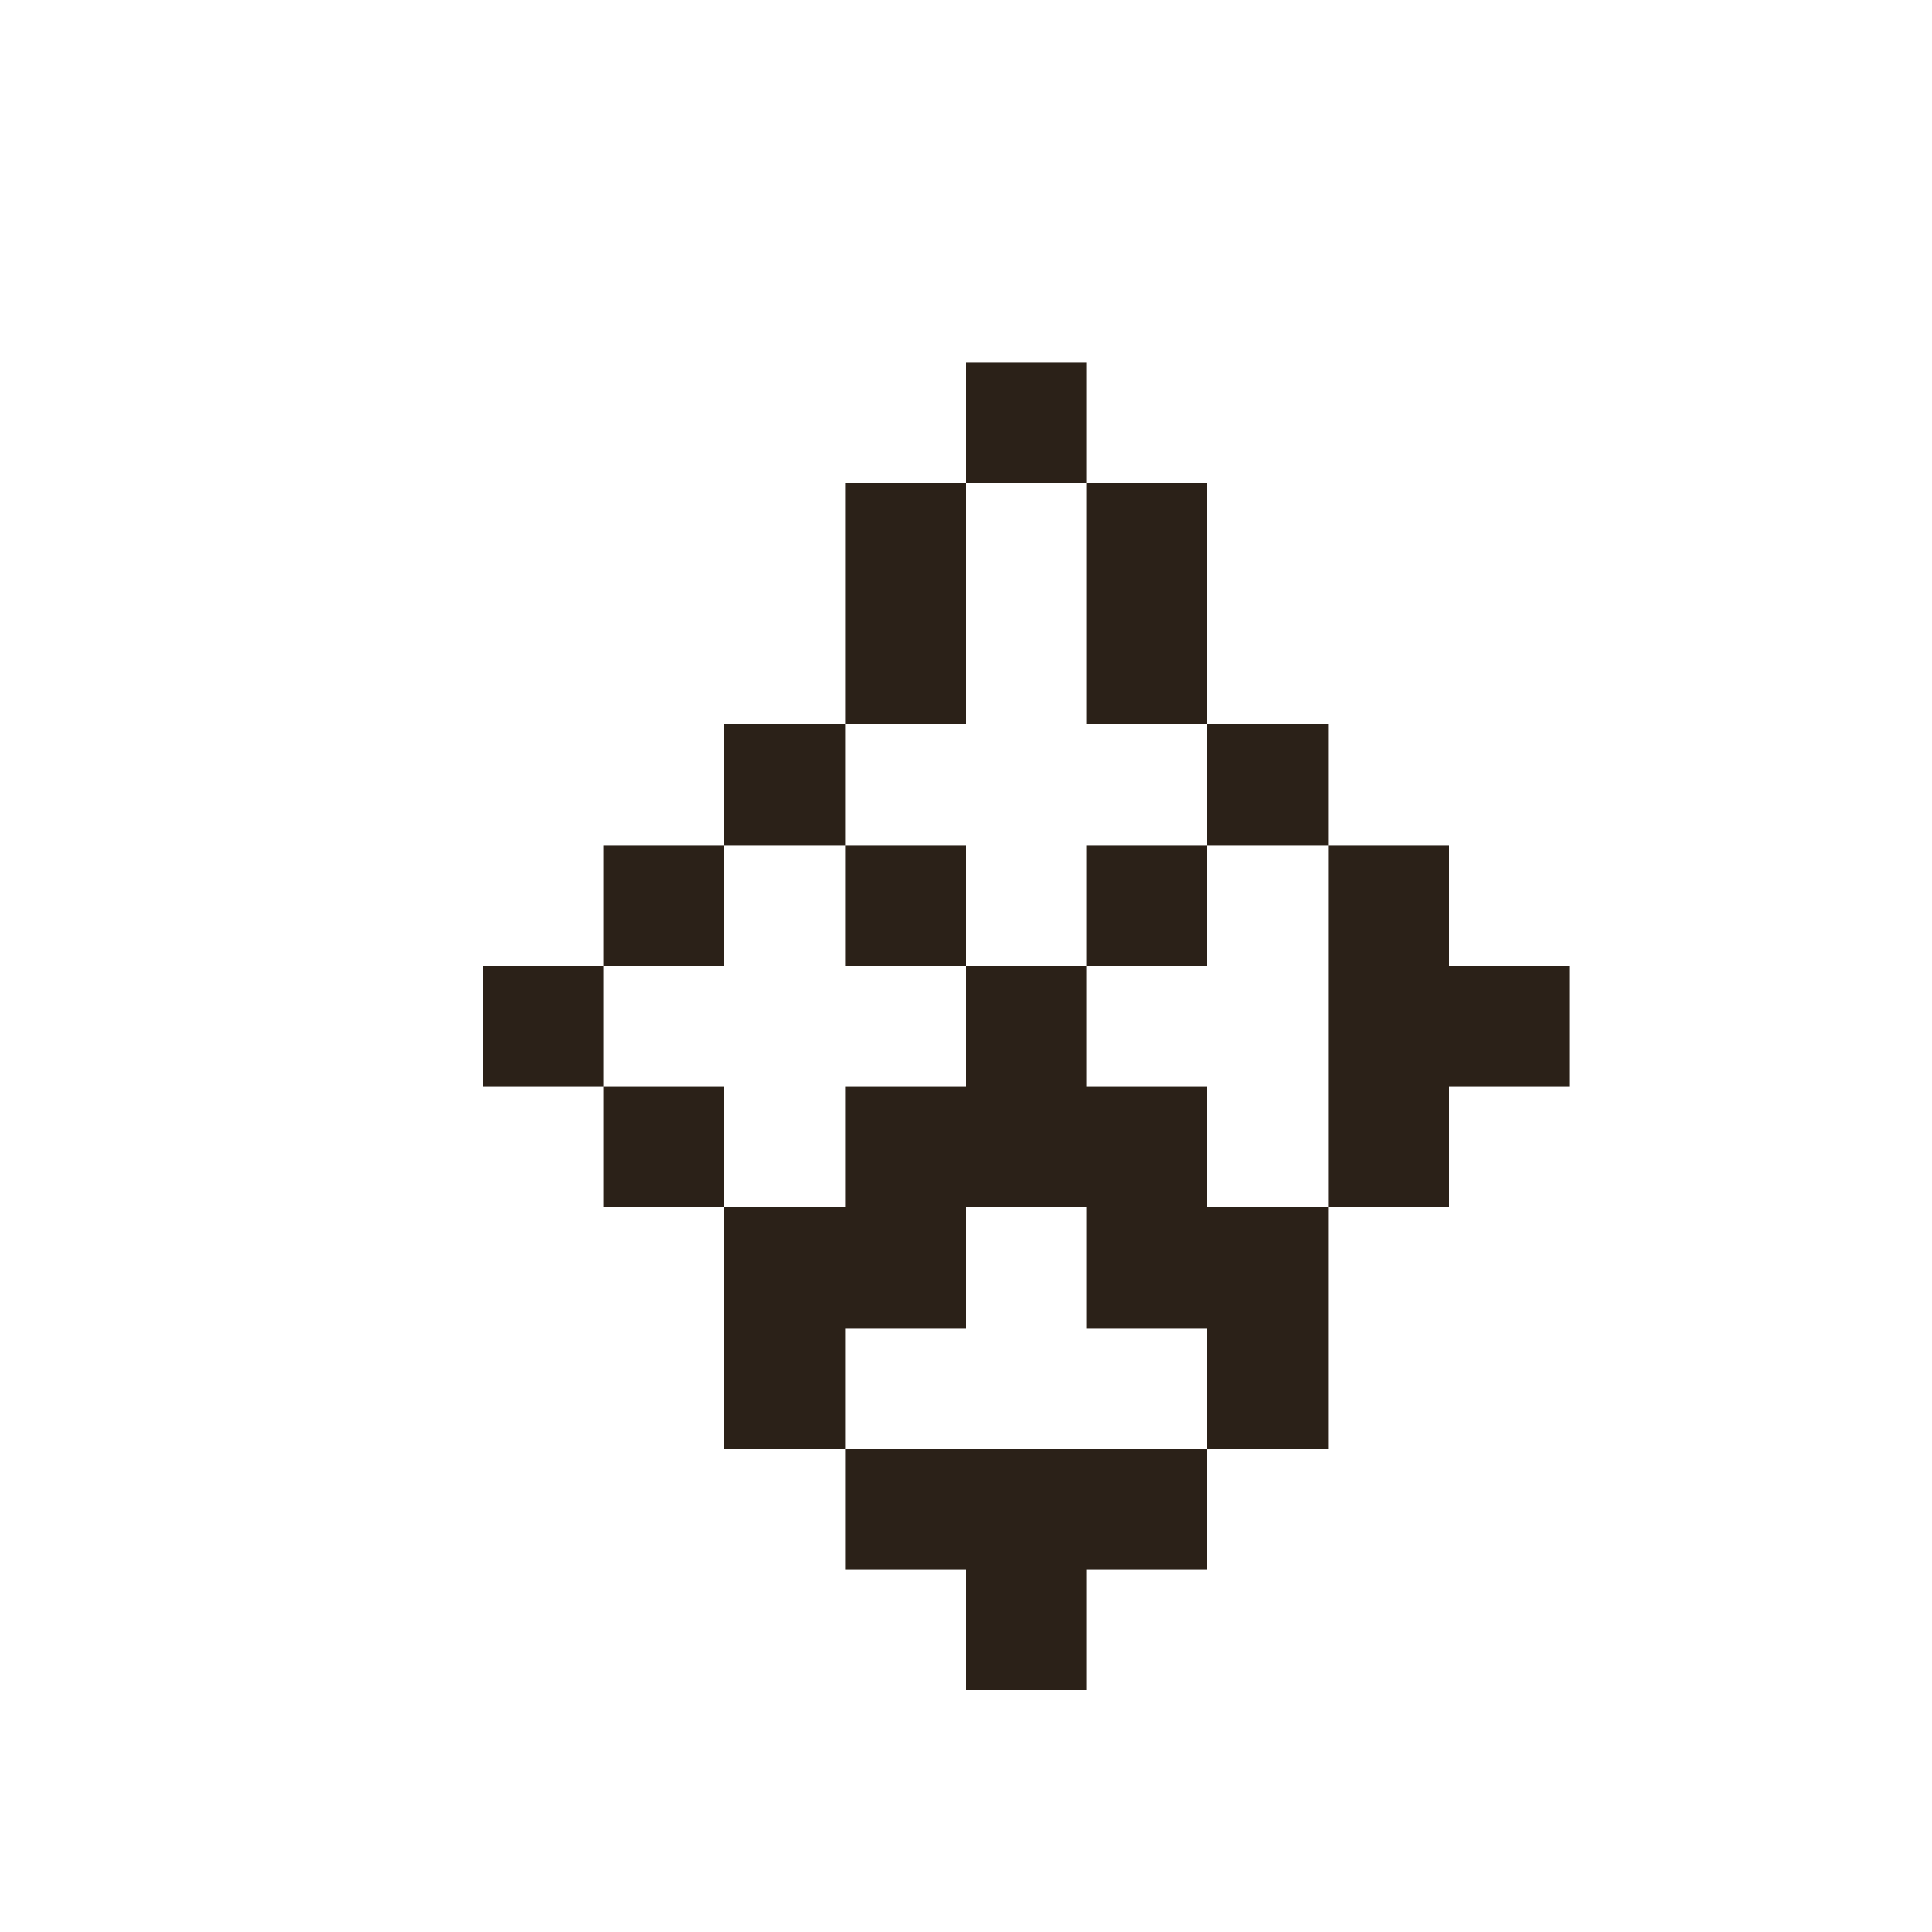
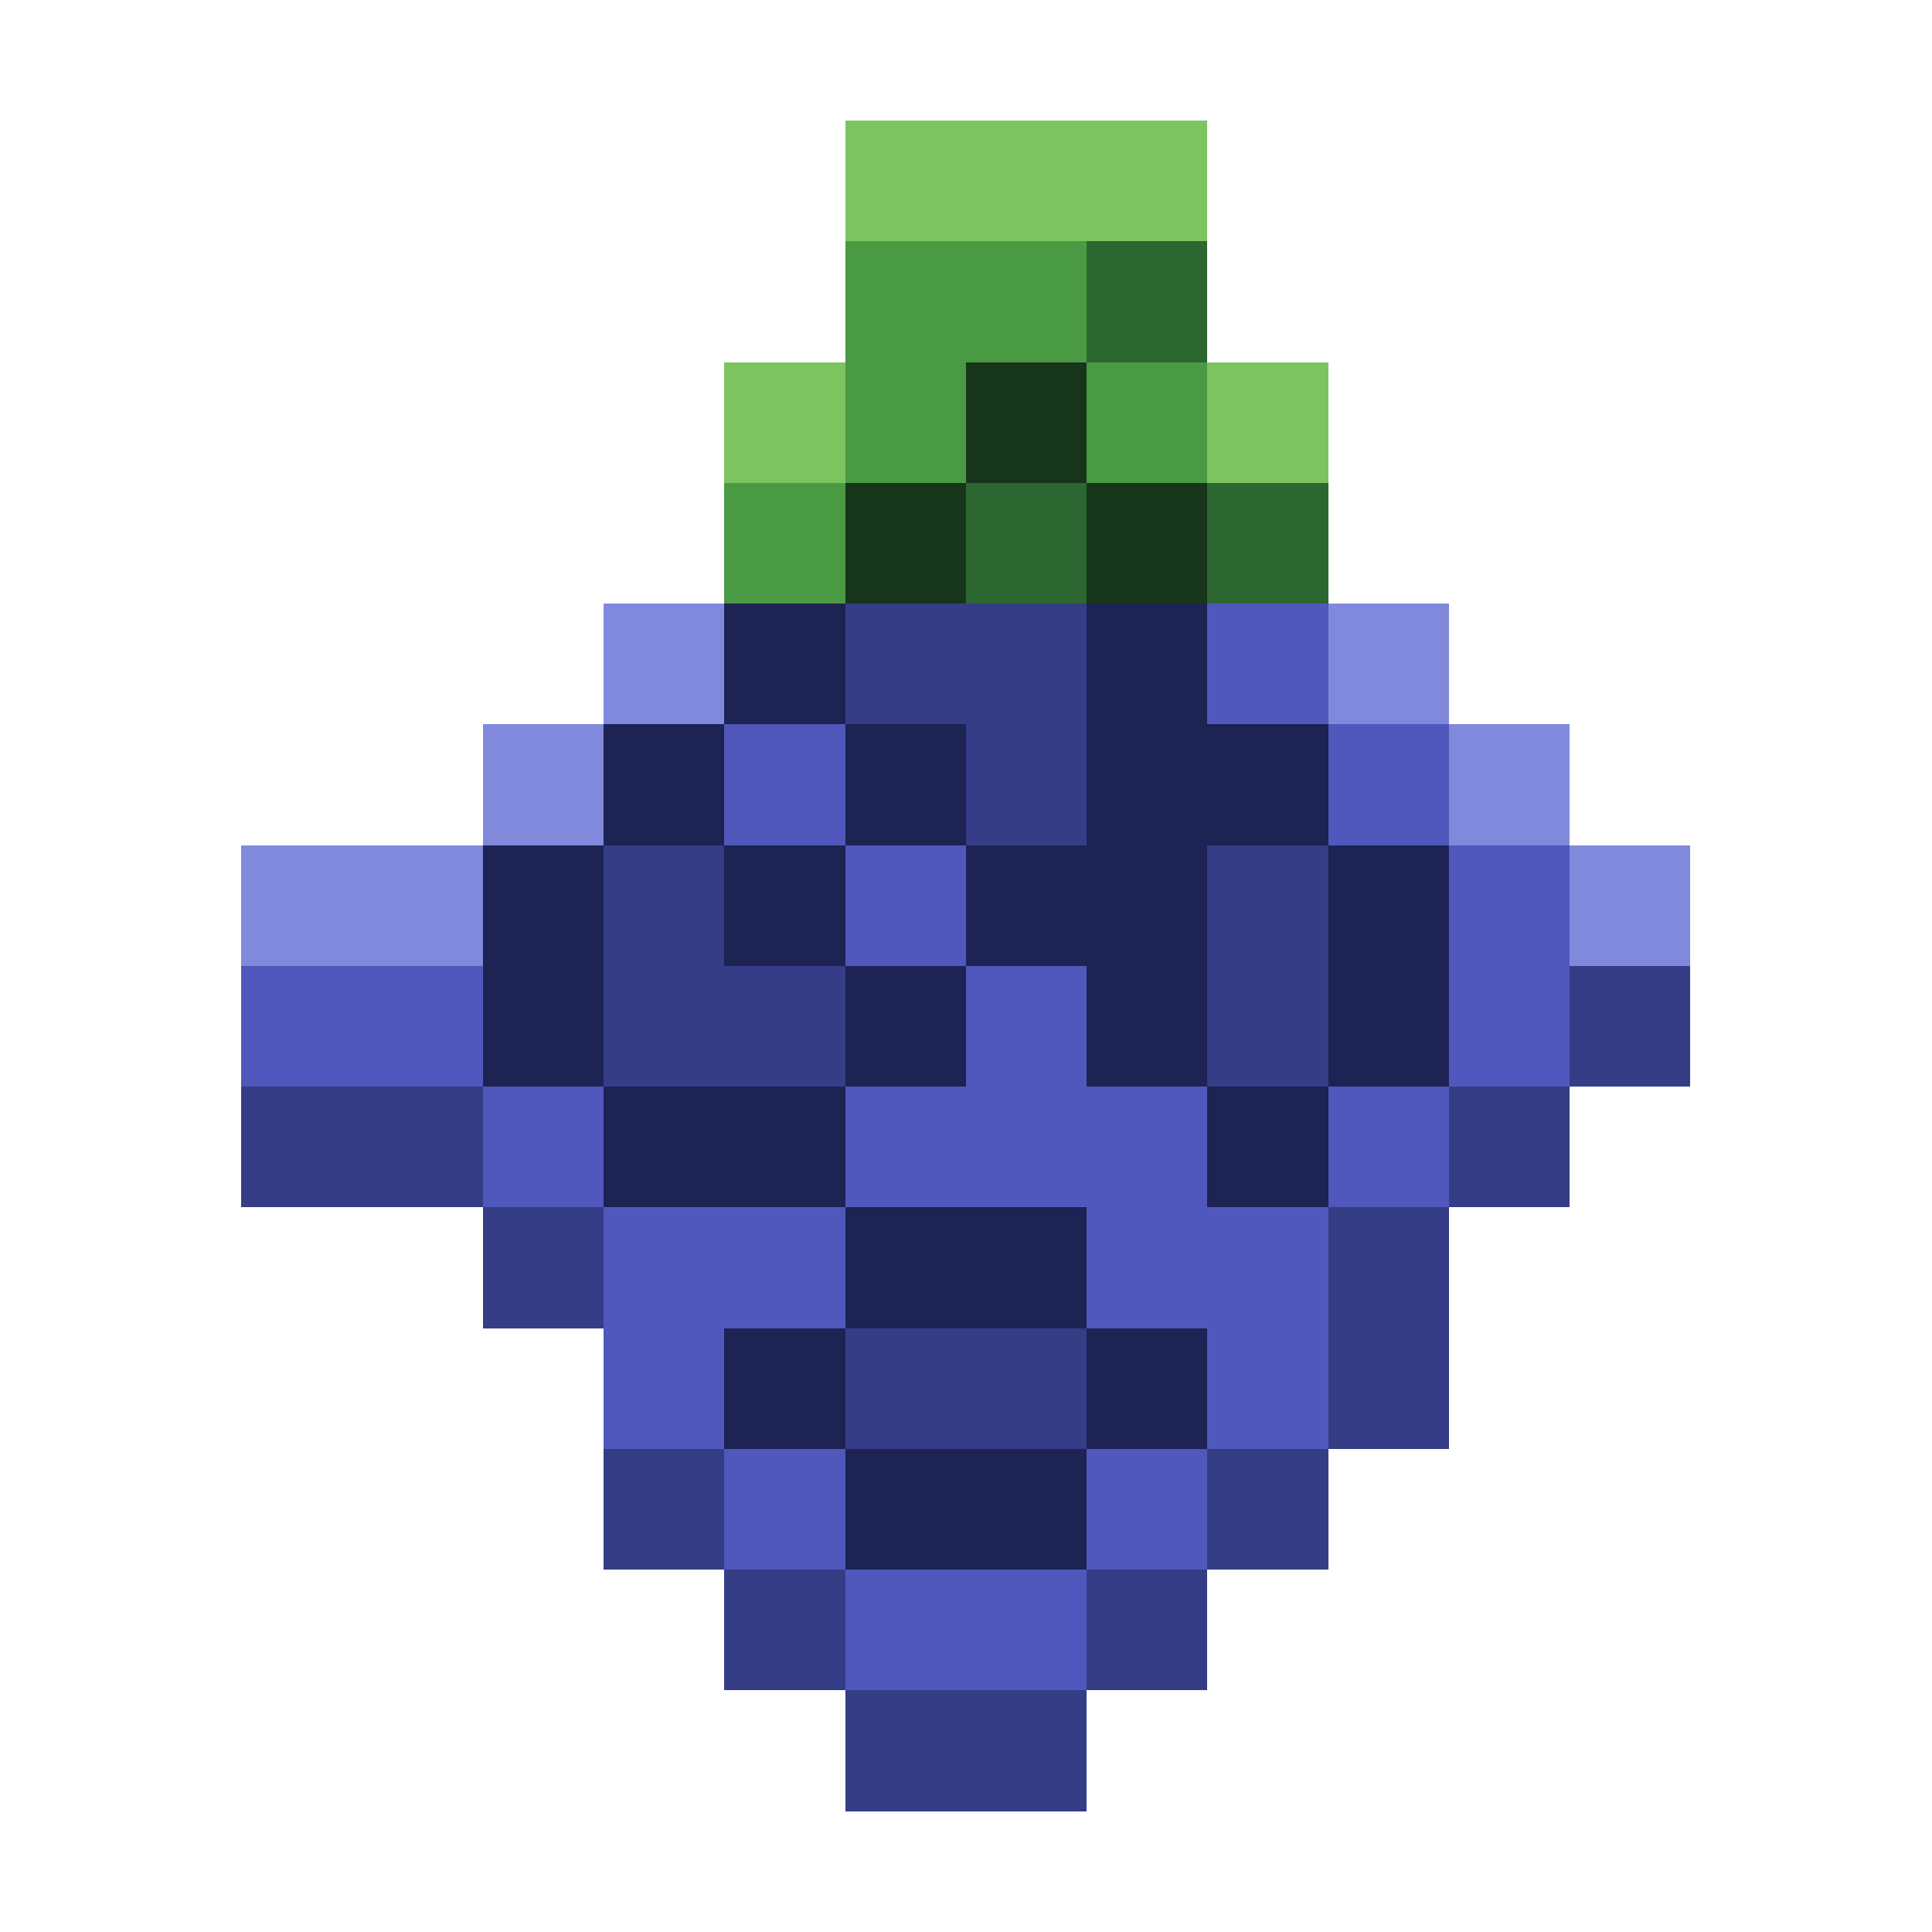
<svg xmlns="http://www.w3.org/2000/svg" viewBox="0 0 16 16" width="256" height="256" shape-rendering="crispEdges" role="img" aria-label="Blueberry">
  <rect width="16" height="16" fill="transparent" />
-   <rect x="8" y="3" width="1" height="1" fill="#2b2118" />
-   <rect x="7" y="4" width="1" height="1" fill="#2b2118" />
-   <rect x="9" y="4" width="1" height="1" fill="#2b2118" />
-   <rect x="7" y="5" width="1" height="1" fill="#2b2118" />
-   <rect x="9" y="5" width="1" height="1" fill="#2b2118" />
-   <rect x="6" y="6" width="1" height="1" fill="#2b2118" />
-   <rect x="10" y="6" width="1" height="1" fill="#2b2118" />
-   <rect x="5" y="7" width="1" height="1" fill="#2b2118" />
-   <rect x="7" y="7" width="1" height="1" fill="#2b2118" />
-   <rect x="9" y="7" width="1" height="1" fill="#2b2118" />
-   <rect x="11" y="7" width="1" height="1" fill="#2b2118" />
-   <rect x="4" y="8" width="1" height="1" fill="#2b2118" />
-   <rect x="8" y="8" width="1" height="1" fill="#2b2118" />
-   <rect x="11" y="8" width="1" height="1" fill="#2b2118" />
-   <rect x="12" y="8" width="1" height="1" fill="#2b2118" />
-   <rect x="5" y="9" width="1" height="1" fill="#2b2118" />
-   <rect x="7" y="9" width="1" height="1" fill="#2b2118" />
-   <rect x="8" y="9" width="1" height="1" fill="#2b2118" />
-   <rect x="9" y="9" width="1" height="1" fill="#2b2118" />
-   <rect x="11" y="9" width="1" height="1" fill="#2b2118" />
-   <rect x="6" y="10" width="1" height="1" fill="#2b2118" />
-   <rect x="7" y="10" width="1" height="1" fill="#2b2118" />
-   <rect x="9" y="10" width="1" height="1" fill="#2b2118" />
-   <rect x="10" y="10" width="1" height="1" fill="#2b2118" />
-   <rect x="6" y="11" width="1" height="1" fill="#2b2118" />
-   <rect x="10" y="11" width="1" height="1" fill="#2b2118" />
-   <rect x="7" y="12" width="1" height="1" fill="#2b2118" />
-   <rect x="8" y="12" width="1" height="1" fill="#2b2118" />
-   <rect x="9" y="12" width="1" height="1" fill="#2b2118" />
-   <rect x="8" y="13" width="1" height="1" fill="#2b2118" />
+   <rect x="7" y="1" width="1" height="1" fill="#7cc45f" />
+   <rect x="8" y="1" width="1" height="1" fill="#7cc45f" />
+   <rect x="9" y="1" width="1" height="1" fill="#7cc45f" />
+   <rect x="7" y="2" width="1" height="1" fill="#4a9a44" />
+   <rect x="8" y="2" width="1" height="1" fill="#4a9a44" />
+   <rect x="9" y="2" width="1" height="1" fill="#2c6630" />
+   <rect x="6" y="3" width="1" height="1" fill="#7cc45f" />
+   <rect x="7" y="3" width="1" height="1" fill="#4a9a44" />
+   <rect x="8" y="3" width="1" height="1" fill="#17351a" />
+   <rect x="9" y="3" width="1" height="1" fill="#4a9a44" />
+   <rect x="10" y="3" width="1" height="1" fill="#7cc45f" />
+   <rect x="6" y="4" width="1" height="1" fill="#4a9a44" />
+   <rect x="7" y="4" width="1" height="1" fill="#17351a" />
+   <rect x="8" y="4" width="1" height="1" fill="#2c6630" />
+   <rect x="9" y="4" width="1" height="1" fill="#17351a" />
+   <rect x="10" y="4" width="1" height="1" fill="#2c6630" />
+   <rect x="5" y="5" width="1" height="1" fill="#8189dd" />
+   <rect x="6" y="5" width="1" height="1" fill="#1d2352" />
+   <rect x="7" y="5" width="1" height="1" fill="#343d85" />
+   <rect x="8" y="5" width="1" height="1" fill="#343d85" />
+   <rect x="9" y="5" width="1" height="1" fill="#1d2352" />
+   <rect x="10" y="5" width="1" height="1" fill="#5058bd" />
+   <rect x="11" y="5" width="1" height="1" fill="#8189dd" />
+   <rect x="4" y="6" width="1" height="1" fill="#8189dd" />
+   <rect x="5" y="6" width="1" height="1" fill="#1d2352" />
+   <rect x="6" y="6" width="1" height="1" fill="#5058bd" />
+   <rect x="7" y="6" width="1" height="1" fill="#1d2352" />
+   <rect x="8" y="6" width="1" height="1" fill="#343d85" />
+   <rect x="9" y="6" width="1" height="1" fill="#1d2352" />
+   <rect x="10" y="6" width="1" height="1" fill="#1d2352" />
+   <rect x="11" y="6" width="1" height="1" fill="#5058bd" />
+   <rect x="12" y="6" width="1" height="1" fill="#8189dd" />
+   <rect x="2" y="7" width="1" height="1" fill="#8189dd" />
+   <rect x="3" y="7" width="1" height="1" fill="#8189dd" />
+   <rect x="4" y="7" width="1" height="1" fill="#1d2352" />
+   <rect x="5" y="7" width="1" height="1" fill="#343d85" />
+   <rect x="6" y="7" width="1" height="1" fill="#1d2352" />
+   <rect x="7" y="7" width="1" height="1" fill="#5058bd" />
+   <rect x="8" y="7" width="1" height="1" fill="#1d2352" />
+   <rect x="9" y="7" width="1" height="1" fill="#1d2352" />
+   <rect x="10" y="7" width="1" height="1" fill="#343d85" />
+   <rect x="11" y="7" width="1" height="1" fill="#1d2352" />
+   <rect x="12" y="7" width="1" height="1" fill="#5058bd" />
+   <rect x="13" y="7" width="1" height="1" fill="#8189dd" />
+   <rect x="2" y="8" width="1" height="1" fill="#5058bd" />
+   <rect x="3" y="8" width="1" height="1" fill="#5058bd" />
+   <rect x="4" y="8" width="1" height="1" fill="#1d2352" />
+   <rect x="5" y="8" width="1" height="1" fill="#343d85" />
+   <rect x="6" y="8" width="1" height="1" fill="#343d85" />
+   <rect x="7" y="8" width="1" height="1" fill="#1d2352" />
+   <rect x="8" y="8" width="1" height="1" fill="#5058bd" />
+   <rect x="9" y="8" width="1" height="1" fill="#1d2352" />
+   <rect x="10" y="8" width="1" height="1" fill="#343d85" />
+   <rect x="11" y="8" width="1" height="1" fill="#1d2352" />
+   <rect x="12" y="8" width="1" height="1" fill="#5058bd" />
+   <rect x="13" y="8" width="1" height="1" fill="#343d85" />
+   <rect x="2" y="9" width="1" height="1" fill="#343d85" />
+   <rect x="3" y="9" width="1" height="1" fill="#343d85" />
+   <rect x="4" y="9" width="1" height="1" fill="#5058bd" />
+   <rect x="5" y="9" width="1" height="1" fill="#1d2352" />
+   <rect x="6" y="9" width="1" height="1" fill="#1d2352" />
+   <rect x="7" y="9" width="1" height="1" fill="#5058bd" />
+   <rect x="8" y="9" width="1" height="1" fill="#5058bd" />
+   <rect x="9" y="9" width="1" height="1" fill="#5058bd" />
+   <rect x="10" y="9" width="1" height="1" fill="#1d2352" />
+   <rect x="11" y="9" width="1" height="1" fill="#5058bd" />
+   <rect x="12" y="9" width="1" height="1" fill="#343d85" />
+   <rect x="4" y="10" width="1" height="1" fill="#343d85" />
+   <rect x="5" y="10" width="1" height="1" fill="#5058bd" />
+   <rect x="6" y="10" width="1" height="1" fill="#5058bd" />
+   <rect x="7" y="10" width="1" height="1" fill="#1d2352" />
+   <rect x="8" y="10" width="1" height="1" fill="#1d2352" />
+   <rect x="9" y="10" width="1" height="1" fill="#5058bd" />
+   <rect x="10" y="10" width="1" height="1" fill="#5058bd" />
+   <rect x="11" y="10" width="1" height="1" fill="#343d85" />
+   <rect x="5" y="11" width="1" height="1" fill="#5058bd" />
+   <rect x="6" y="11" width="1" height="1" fill="#1d2352" />
+   <rect x="7" y="11" width="1" height="1" fill="#343d85" />
+   <rect x="8" y="11" width="1" height="1" fill="#343d85" />
+   <rect x="9" y="11" width="1" height="1" fill="#1d2352" />
+   <rect x="10" y="11" width="1" height="1" fill="#5058bd" />
+   <rect x="11" y="11" width="1" height="1" fill="#343d85" />
+   <rect x="5" y="12" width="1" height="1" fill="#343d85" />
+   <rect x="6" y="12" width="1" height="1" fill="#5058bd" />
+   <rect x="7" y="12" width="1" height="1" fill="#1d2352" />
+   <rect x="8" y="12" width="1" height="1" fill="#1d2352" />
+   <rect x="9" y="12" width="1" height="1" fill="#5058bd" />
+   <rect x="10" y="12" width="1" height="1" fill="#343d85" />
+   <rect x="6" y="13" width="1" height="1" fill="#343d85" />
+   <rect x="7" y="13" width="1" height="1" fill="#5058bd" />
+   <rect x="8" y="13" width="1" height="1" fill="#5058bd" />
+   <rect x="9" y="13" width="1" height="1" fill="#343d85" />
+   <rect x="7" y="14" width="1" height="1" fill="#343d85" />
+   <rect x="8" y="14" width="1" height="1" fill="#343d85" />
</svg>
